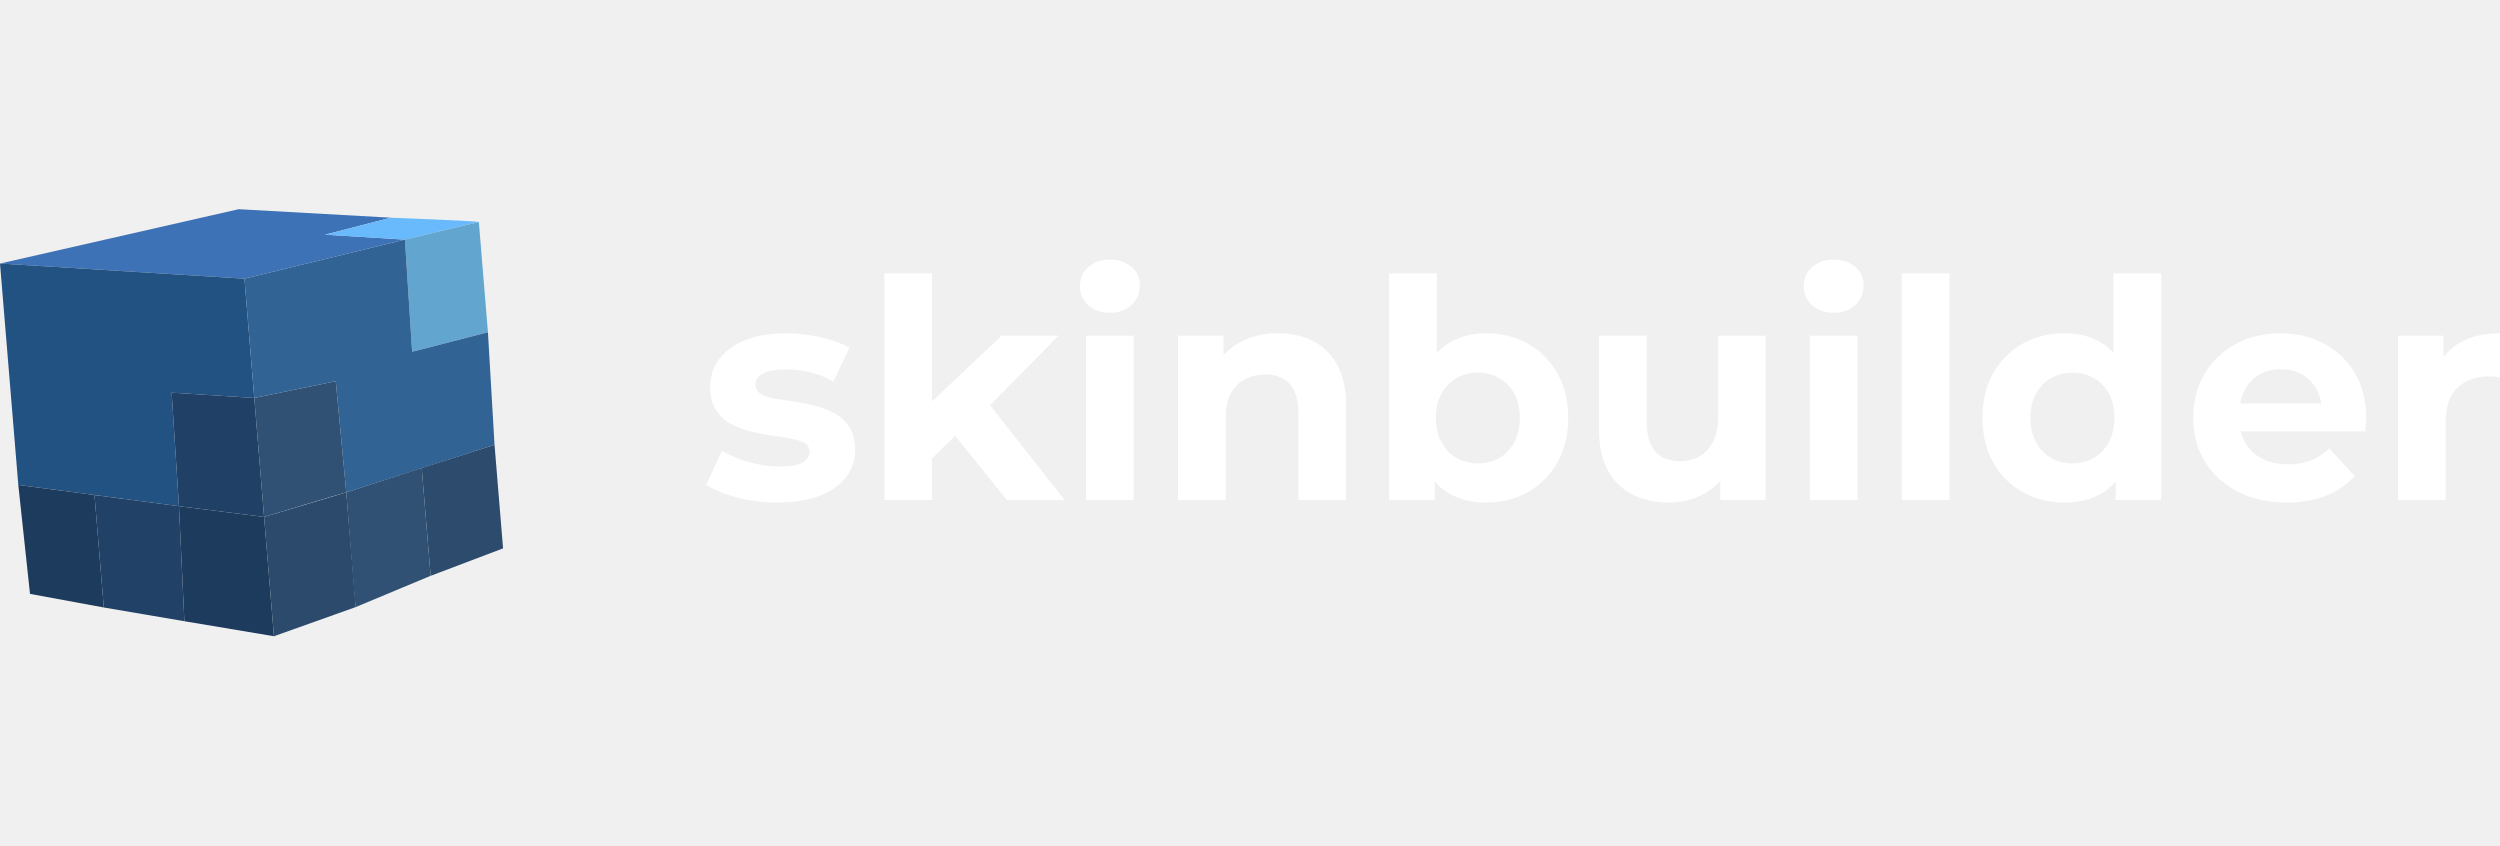
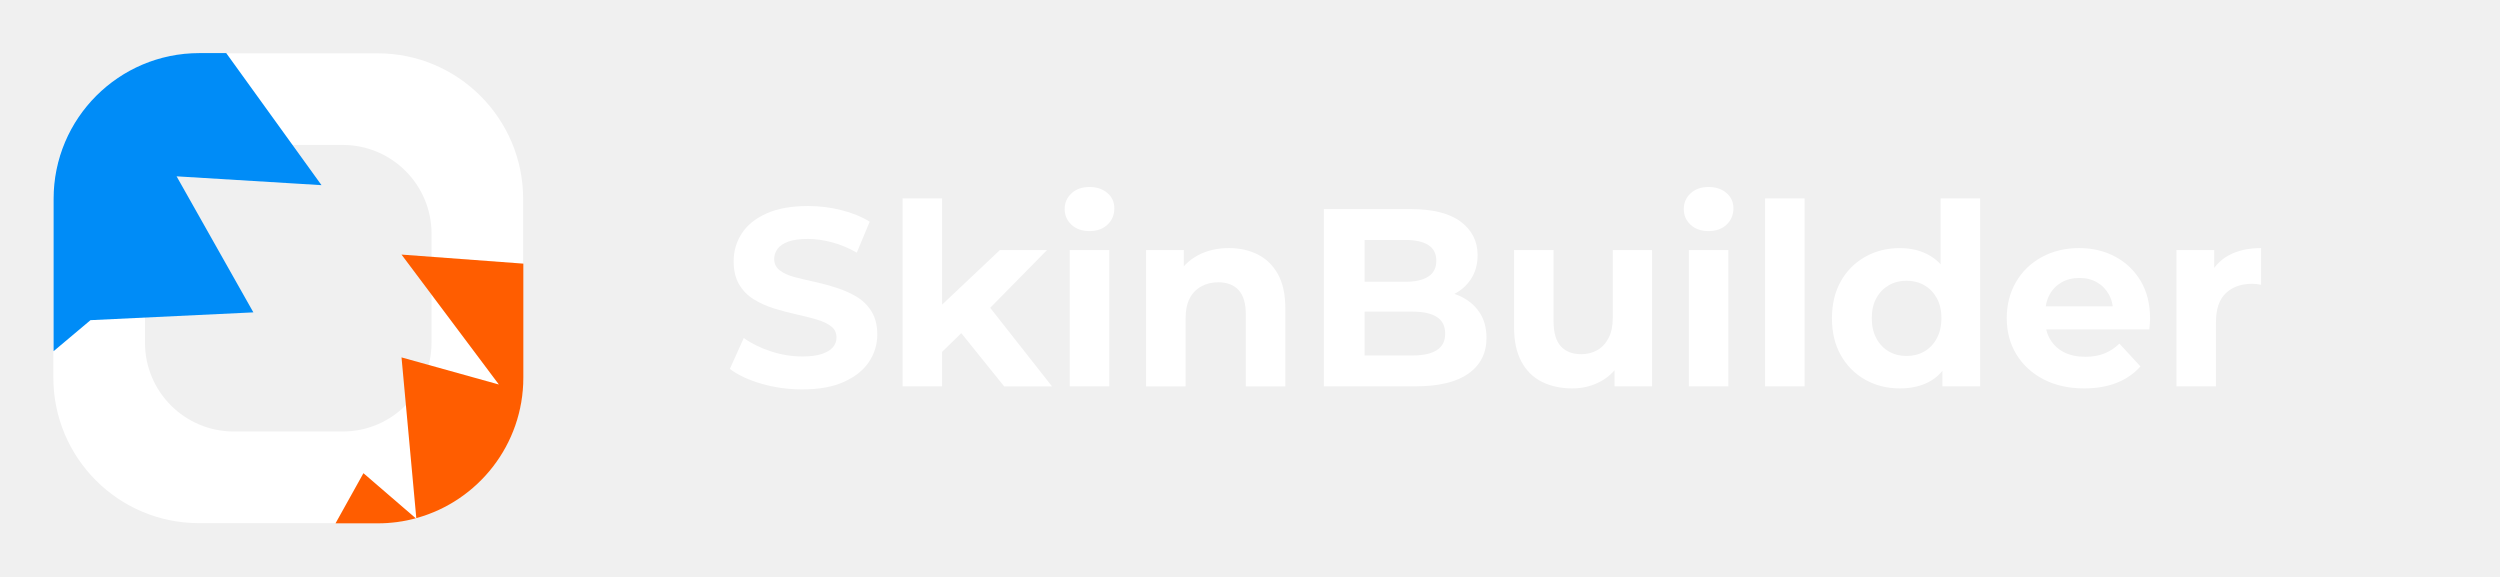
- <svg xmlns="http://www.w3.org/2000/svg" version="1.1" id="Слой_1" x="0px" y="0px" viewBox="0 0 5915.7 2000" style="enable-background:new 0 0 5915.7 2000;" xml:space="preserve">
+ <svg xmlns="http://www.w3.org/2000/svg" version="1.1" id="Слой_1" x="0px" y="0px" viewBox="0 0 8674 2000" style="enable-background:new 0 0 8674 2000;" xml:space="preserve">
  <style type="text/css">
- 	.st0{fill:#3E72B6;}
- 	.st1{fill:#68BAFC;}
- 	.st2{fill:#62A6CF;}
- 	.st3{fill:#225282;}
- 	.st4{fill:#316395;}
- 	.st5{fill:#1D3B5D;}
- 	.st6{fill:#214167;}
- 	.st7{fill:#204066;}
- 	.st8{fill:#305173;}
- 	.st9{fill:#2D4B6D;}
- 	.st10{fill:#2C4A6C;}
- 	.st11{fill:#FFFFFF;}
+ 	.st0{fill:#FFFFFF;}
+ 	.st1{fill:#008CF7;}
+ 	.st2{fill:#FF5D00;}
</style>
-   <polygon class="st0" points="0,623.6 564.8,495 924.9,515.1 769.1,555.3 958.1,567 578.4,659.4 " />
-   <path class="st1" d="M1133.1,525.3c-6.6-2.7-208.2-10.1-208.2-10.1l-155.8,40.2l189,11.7L1133.1,525.3z" />
-   <polygon class="st2" points="975.2,832.4 958.1,567 1133.1,525.3 1154.6,786.2 " />
-   <polygon class="st3" points="43.3,1147.5 0,623.6 578.4,659.4 601.7,941.7 406.2,929.2 423.5,1197.8 " />
-   <polygon class="st4" points="819.4,1165.1 1170.2,1052.6 1154.6,786.2 975.2,832.4 958.1,567 578.4,659.4 601.7,941.7 794.5,902 " />
-   <polygon class="st5" points="43.3,1147.5 71,1405.3 245.6,1437.5 223.6,1171.4 " />
-   <polygon class="st5" points="648.2,1505.5 624.9,1223.2 423.5,1197.8 436.3,1470 " />
-   <polygon class="st6" points="223.6,1171.4 423.5,1197.8 436.3,1470 245.6,1437.5 " />
-   <polygon class="st7" points="406.2,929.2 601.7,941.7 624.9,1223.2 423.5,1197.8 " />
-   <path class="st8" d="M819.4,1165.1c-4.8,0.4-194.5,58.1-194.5,58.1l-23.2-281.5L794.5,902L819.4,1165.1z" />
-   <polygon class="st9" points="1170.2,1052.6 1190.4,1297.6 1019,1362.6 997.9,1107.5 " />
-   <path class="st8" d="M841.8,1436.5c-2.3-7.8-22.4-271.4-22.4-271.4l178.5-57.7l21.1,255.1L841.8,1436.5z" />
-   <polygon class="st10" points="624.9,1223.2 648.2,1505.5 841.8,1436.5 819.4,1165.1 " />
+   <path class="st0" d="M1310,185H690.2c-278.9,0-505.1,226.1-505.1,505.1v619.8c0,279,226.1,505.2,505.1,505.2h619.8  c278.9,0,505.1-226.1,505.1-505.1V690.1C1815.1,411.1,1588.9,185,1310,185z M1497.2,1189c0,170.2-138,308.1-308.1,308.1H811.1  c-170.2,0-308.1-138-308.1-308.1V811c0-170.2,138-308.1,308.1-308.1h378.1c170.2,0,308.1,138,308.1,308.1L1497.2,1189L1497.2,1189z" />
+   <path class="st1" d="M185.9,689.8v528.7L314,1110.8l565.1-27l-266.4-472l502.8,30.6L784.9,184.2h-93.3  C412.3,184.2,185.9,410.6,185.9,689.8z" />
  <g>
-     <path class="st11" d="M1839.6,1189.1c-33.3,0-65.1-4-95.4-11.9c-30.4-8-54.7-18-73-30l36.9-80.2c18.3,10.6,39.6,19.4,64,26.4   c24.3,7,48.3,10.5,71.9,10.5c26,0,44.5-3.1,55.3-9.4c10.8-6.3,16.3-14.9,16.3-26c0-9.1-4.2-16-12.7-20.6   c-8.4-4.6-19.5-8.1-33.3-10.5c-13.7-2.4-29-4.8-45.9-7.2c-16.9-2.4-33.6-5.8-50.2-10.1c-16.6-4.3-32.1-10.5-46.3-18.4   c-14.2-8-25.5-18.9-34-32.9s-12.7-32-12.7-54.2c0-24.6,7.2-46.4,21.7-65.4c14.5-19,34.9-33.9,61.5-44.5   c26.5-10.6,58.6-15.9,96.2-15.9c27,0,54.1,3,81.3,9c27.2,6,50.2,14.4,69,24.9l-38.3,80.3c-18.3-10.6-37-18.1-56-22.4   c-19-4.3-37.2-6.5-54.6-6.5c-26,0-44.8,3.4-56.4,10.1c-11.6,6.8-17.4,15.4-17.4,26c0,9.6,4.3,17,13,22c8.7,5.1,20,8.8,34,11.2   c14,2.4,29.4,4.8,46.3,7.2c16.9,2.4,33.5,5.8,49.9,10.1c16.4,4.3,31.7,10.5,45.9,18.4c14.2,8,25.5,18.9,34,32.9   c8.4,14,12.7,32.1,12.7,54.2c0,23.6-7.2,44.7-21.7,63.3c-14.5,18.6-35.3,33.1-62.5,43.7C1911.8,1183.8,1878.7,1189.1,1839.6,1189.1   z" />
-     <path class="st11" d="M2092.7,1183.3V646.8h112.8v536.4H2092.7z M2185.9,1103.7l2.9-138.1l181.5-171.4h134.5l-174.2,177.1   l-58.6,48.4L2185.9,1103.7z M2382.6,1183.3L2251,1019.9l70.9-87.5l197.4,250.9L2382.6,1183.3L2382.6,1183.3z" />
-     <path class="st11" d="M2626.2,740.1c-21.2,0-38.3-6-51.3-18.1c-13-12-19.5-27-19.5-44.8c0-17.8,6.5-32.8,19.5-44.8   c13-12,30.1-18.1,51.3-18.1c20.7,0,37.7,5.7,51,17c13.2,11.3,19.9,25.9,19.9,43.7c0,18.8-6.5,34.3-19.5,46.6   C2664.5,733.9,2647.4,740.1,2626.2,740.1z M2569.8,1183.3v-389h112.8v389H2569.8z" />
-     <path class="st11" d="M3023.9,788.5c30.8,0,58.4,6.1,82.8,18.4c24.3,12.3,43.5,31.1,57.5,56.4c14,25.3,21,57.7,21,97.2v222.7   h-112.8V977.9c0-31.3-6.9-54.5-20.6-69.4c-13.7-14.9-33.1-22.4-58.2-22.4c-17.8,0-33.9,3.9-48.1,11.6c-14.2,7.7-25.3,19-33.3,34   c-8,14.9-11.9,34.7-11.9,59.3v192.3h-112.8V794.3h107.7V902l-20.3-32.5c14-26,34-46,60-60C2961,795.5,2990.6,788.5,3023.9,788.5z" />
-     <path class="st11" d="M3287,1183.3V646.8h112.8v226.3l-7.2,114.9l2.2,115.7v79.5H3287z M3516.2,1189.1c-33.3,0-62.3-7.1-87.1-21.3   c-24.8-14.2-43.7-36.3-56.7-66.1c-13-29.9-19.5-67.5-19.5-112.8c0-45.8,6.9-83.4,20.6-112.8c13.7-29.4,32.9-51.3,57.5-65.8   c24.6-14.5,53-21.7,85.3-21.7c37.1,0,70.2,8.3,99.4,24.9c29.2,16.6,52.3,39.9,69.4,69.8c17.1,29.9,25.7,65.1,25.7,105.6   s-8.6,75.7-25.7,105.6c-17.1,29.9-40.2,53.1-69.4,69.8C3586.4,1180.7,3553.3,1189.1,3516.2,1189.1z M3497.4,1096.5   c18.8,0,35.5-4.2,50.2-12.7c14.7-8.4,26.5-20.8,35.4-37.2c8.9-16.4,13.4-35.7,13.4-57.8c0-22.6-4.5-41.9-13.4-57.8   c-8.9-15.9-20.7-28.1-35.4-36.5c-14.7-8.4-31.4-12.7-50.2-12.7c-18.8,0-35.7,4.2-50.6,12.7c-14.9,8.4-26.9,20.6-35.8,36.5   c-8.9,15.9-13.4,35.2-13.4,57.8c0,22.2,4.5,41.5,13.4,57.8c8.9,16.4,20.8,28.8,35.8,37.2   C3461.7,1092.3,3478.6,1096.5,3497.4,1096.5z" />
-     <path class="st11" d="M3950,1189.1c-32.8,0-61.7-6.3-86.8-18.8c-25.1-12.5-44.6-31.8-58.6-57.8c-14-26-21-58.8-21-98.3V794.3h112.8   v202.4c0,32.8,6.9,56.7,20.6,71.9c13.7,15.2,33.1,22.8,58.2,22.8c17.4,0,32.8-3.8,46.3-11.6c13.5-7.7,24.2-19.3,32.2-34.7   c8-15.4,11.9-34.7,11.9-57.8v-193h112.1v389h-107v-107.7l19.5,31.8c-13.5,27-32.8,47.4-57.8,61.1   C4007.3,1182.2,3979.9,1189.1,3950,1189.1z" />
-     <path class="st11" d="M4338.9,740.1c-21.2,0-38.3-6-51.3-18.1c-13-12-19.5-27-19.5-44.8c0-17.8,6.5-32.8,19.5-44.8   c13-12,30.1-18.1,51.3-18.1c20.7,0,37.7,5.7,51,17c13.2,11.3,19.9,25.9,19.9,43.7c0,18.8-6.5,34.3-19.5,46.6   C4377.3,733.9,4360.1,740.1,4338.9,740.1z M4282.5,1183.3v-389h112.8v389H4282.5z" />
-     <path class="st11" d="M4500.2,1183.3V646.8h112.8v536.4H4500.2z" />
-     <path class="st11" d="M4884.8,1189.1c-36.6,0-69.7-8.3-99-24.9c-29.4-16.6-52.5-39.9-69.4-69.8c-16.9-29.9-25.3-65.1-25.3-105.6   s8.4-75.7,25.3-105.6c16.9-29.9,40-53.1,69.4-69.8c29.4-16.6,62.4-24.9,99-24.9c32.8,0,61.5,7.2,86,21.7   c24.6,14.5,43.6,36.4,57.1,65.8c13.5,29.4,20.2,67,20.2,112.8c0,45.3-6.5,82.9-19.5,112.8c-13,29.9-31.7,51.9-56,66.1   C4948.3,1181.9,4919,1189.1,4884.8,1189.1z M4903.6,1096.5c18.8,0,35.7-4.2,50.6-12.7c14.9-8.4,26.9-20.8,35.8-37.2   c8.9-16.4,13.4-35.7,13.4-57.8c0-22.6-4.5-41.9-13.4-57.8c-8.9-15.9-20.9-28.1-35.8-36.5c-14.9-8.4-31.8-12.7-50.6-12.7   c-18.3,0-34.9,4.2-49.9,12.7c-14.9,8.4-26.9,20.6-35.8,36.5c-8.9,15.9-13.4,35.2-13.4,57.8c0,22.2,4.5,41.5,13.4,57.8   c8.9,16.4,20.8,28.8,35.8,37.2C4868.6,1092.3,4885.3,1096.5,4903.6,1096.5z M5006.2,1183.3v-79.5l2.2-115.7l-7.2-114.9V646.8H5114   v536.4H5006.2z" />
-     <path class="st11" d="M5411.1,1189.1c-44.3,0-83.1-8.7-116.4-26c-33.3-17.4-59-41.1-77.4-71.2c-18.3-30.1-27.5-64.5-27.5-103   c0-38.6,8.8-73,26.4-103.4c17.6-30.4,42.2-54.1,73.7-71.2c31.6-17.1,67.1-25.7,106.6-25.7c38.1,0,72.4,8.2,103,24.6   c30.6,16.4,54.8,39.5,72.7,69.4c17.8,29.9,26.8,65.8,26.8,107.7c0,4.3-0.2,9.3-0.7,14.8c-0.5,5.5-1,10.7-1.4,15.5H5281v-65.8h256.7   l-44.1,19.5c0.5-20.2-3.4-37.8-11.6-52.8c-8.2-14.9-19.5-26.6-34-35.1c-14.5-8.4-31.3-12.7-50.6-12.7c-19.3,0-36.3,4.2-51,12.7   c-14.7,8.4-26.1,20.2-34.3,35.4c-8.2,15.2-12.3,33.1-12.3,53.9v17.4c0,21.7,4.8,40.5,14.5,56.4c9.6,15.9,22.9,28.1,39.8,36.5   c16.9,8.4,37.1,12.7,60.7,12.7c20.2,0,38.2-3.1,53.9-9.4c15.7-6.3,30-15.7,43-28.2l60,65.1c-17.8,20.3-40.3,35.8-67.2,46.6   C5477.4,1183.6,5446.3,1189.1,5411.1,1189.1z" />
-     <path class="st11" d="M5674.3,1183.3v-389H5782v110.6l-15.2-32.5c11.6-27.5,30.1-48.3,55.7-62.5c25.5-14.2,56.6-21.3,93.3-21.3   v104.8c-4.3-1-8.6-1.7-12.7-2.2c-4.1-0.5-8.1-0.7-11.9-0.7c-31.8,0-57.1,8.9-75.9,26.8c-18.8,17.8-28.2,45.3-28.2,82.4v183.6   L5674.3,1183.3L5674.3,1183.3z" />
+     <path class="st2" d="M1164.1,1815.8h146.3c45.8,0,90.1-6,132.2-17.5L1261,1641.8L1164.1,1815.8z" />
+     <path class="st2" d="M1393.1,883.3l337.8,450.8l-337.8-94.1l51.3,557.7c214.2-58.7,371.4-254.9,371.4-487.6V914.7L1393.1,883.3z" />
+   </g>
+   <g>
+     <path class="st0" d="M2783.6,1351.1c-49.2,0-96.5-6.6-141.9-19.8c-45.4-13.2-81.9-30.3-109.4-51.4l48.3-107.2   c25.8,18.7,56.8,34.1,93.2,46.1c36.3,12,73,18,109.9,18c28.1,0,50.8-2.9,68.1-8.8c17.3-5.9,30-13.6,38.2-23.3   c8.2-9.7,12.3-21,12.3-33.9c0-16.4-6.4-29.4-19.3-39.1c-12.9-9.7-30-17.6-51.4-23.7c-21.4-6.1-44.7-12-69.9-17.6   c-25.2-5.6-50.5-12.3-76-20.2s-48.9-18.5-70.3-31.6c-21.4-13.2-38.4-30.5-51-51.9c-12.6-21.4-18.9-48.2-18.9-80.4   c0-35.2,9.4-67.2,28.1-96.2c18.7-29,47.3-52.1,85.7-69.4c38.4-17.3,86.6-25.9,144.6-25.9c38.7,0,76.9,4.7,114.7,14.1   s70.7,22.8,98.9,40.4l-44.8,107.2c-27.5-15.8-56-27.7-85.3-35.6c-29.3-7.9-57.4-11.9-84.4-11.9c-28.1,0-50.7,3.1-67.7,9.2   c-17,6.2-29.5,14.5-37.3,25c-7.9,10.6-11.9,22.3-11.9,35.2c0,16.4,6.4,29.6,19.3,39.6c12.9,10,29.9,17.7,51,23.3   c21.1,5.6,44.5,11.1,70.3,16.7c25.8,5.6,51.3,12.5,76.5,20.7s48.3,18.6,69.4,31.2c21.1,12.6,38.2,29.6,51.4,51   c13.2,21.4,19.8,47.9,19.8,79.5c0,34.6-9.5,66.2-28.6,94.9c-19,28.7-47.9,51.9-86.6,69.4   C2889.9,1342.3,2841.6,1351.1,2783.6,1351.1z" />
+     <path class="st0" d="M3131.6,1340.6V688.4h137.1v652.1H3131.6z M3245,1243.9l3.5-167.9l220.6-208.3h163.5l-211.8,215.3l-71.2,58.9   L3245,1243.9z M3484,1340.6l-159.9-198.6l86.1-106.3l239.9,305H3484z" />
+     <path class="st0" d="M3780.1,801.8c-25.8,0-46.6-7.3-62.4-22c-15.8-14.7-23.7-32.8-23.7-54.5c0-21.7,7.9-39.8,23.7-54.5   c15.8-14.7,36.6-22,62.4-22c25.2,0,45.8,6.9,62,20.7c16.1,13.8,24.2,31.5,24.2,53.2c0,22.9-7.9,41.7-23.7,56.7   S3805.9,801.8,3780.1,801.8z M3711.6,1340.6V867.7h137.1v472.8H3711.6z" />
+     <path class="st0" d="M4263.6,860.7c37.5,0,71,7.5,100.6,22.4c29.6,14.9,52.9,37.8,69.9,68.6c17,30.8,25.5,70.2,25.5,118.2v270.7   h-137.1V1091c0-38.1-8.3-66.2-25-84.4c-16.7-18.2-40.3-27.2-70.7-27.2c-21.7,0-41.2,4.7-58.4,14.1c-17.3,9.4-30.8,23.1-40.4,41.3   c-9.7,18.2-14.5,42.2-14.5,72.1v233.8h-137.1V867.7h131v131l-24.6-39.5c17-31.6,41.3-56,72.9-73   C4187.1,869.2,4223.2,860.7,4263.6,860.7z" />
+     <path class="st0" d="M4593.2,1340.6V725.4h300.6c77.3,0,135.5,14.7,174.5,43.9c39,29.3,58.4,68,58.4,116c0,32.2-7.9,60.2-23.7,83.9   c-15.8,23.7-37.6,42-65.5,54.9c-27.8,12.9-59.3,19.3-94.5,19.3l16.7-36.9c38.7,0,72.8,6.4,102.4,19.3   c29.6,12.9,52.9,31.6,69.9,56.2c17,24.6,25.5,54.8,25.5,90.5c0,52.7-20.8,93.9-62.4,123.5c-41.6,29.6-102.8,44.4-183.7,44.4H4593.2   z M4734.7,1233.3h167c36.3,0,64.2-6.1,83.5-18.5s29-31.4,29-57.1c0-26.4-9.7-45.7-29-58c-19.3-12.3-47.2-18.5-83.5-18.5h-177.5   V977.6h152c34.6,0,61.1-6,79.5-18c18.5-12,27.7-30.3,27.7-54.9s-9.2-42.8-27.7-54.5c-18.5-11.7-45-17.6-79.5-17.6h-141.5V1233.3z" />
+     <path class="st0" d="M5455.3,1347.6c-39.8,0-75-7.6-105.5-22.8c-30.5-15.2-54.2-38.7-71.2-70.3c-17-31.6-25.5-71.5-25.5-119.5   V867.7h137.1v246.1c0,39.8,8.3,69,25,87.4s40.3,27.7,70.7,27.7c21.1,0,39.8-4.7,56.2-14.1c16.4-9.4,29.4-23.4,39.1-42.2   c9.7-18.7,14.5-42.2,14.5-70.3V867.7h136.2v472.8h-130.1v-131l23.7,38.7c-16.4,32.8-39.8,57.6-70.3,74.3   C5525.1,1339.2,5491.7,1347.6,5455.3,1347.6z" />
+     <path class="st0" d="M5928.1,801.8c-25.8,0-46.6-7.3-62.4-22c-15.8-14.7-23.7-32.8-23.7-54.5c0-21.7,7.9-39.8,23.7-54.5   c15.8-14.7,36.6-22,62.4-22c25.2,0,45.8,6.9,62,20.7c16.1,13.8,24.2,31.5,24.2,53.2c0,22.9-7.9,41.7-23.7,56.7   C5974.7,794.3,5953.9,801.8,5928.1,801.8z M5859.6,1340.6V867.7h137.1v472.8H5859.6z" />
+     <path class="st0" d="M6124.1,1340.6V688.4h137.1v652.1H6124.1z" />
+     <path class="st0" d="M6591.7,1347.6c-44.5,0-84.7-10.1-120.4-30.3c-35.7-20.2-63.9-48.5-84.4-84.8c-20.5-36.3-30.8-79.1-30.8-128.3   c0-49.2,10.3-92,30.8-128.3c20.5-36.3,48.6-64.6,84.4-84.8c35.7-20.2,75.9-30.3,120.4-30.3c39.8,0,74.7,8.8,104.6,26.4   c29.9,17.6,53,44.2,69.4,80c16.4,35.7,24.6,81.5,24.6,137.1c0,55.1-7.9,100.8-23.7,137.1c-15.8,36.3-38.5,63.1-68.1,80.4   C6668.9,1339,6633.3,1347.6,6591.7,1347.6z M6614.6,1235.1c22.8,0,43.4-5.1,61.5-15.4c18.2-10.3,32.7-25.3,43.5-45.3   c10.8-19.9,16.3-43.4,16.3-70.3c0-27.5-5.4-51-16.3-70.3c-10.8-19.3-25.4-34.1-43.5-44.4s-38.7-15.4-61.5-15.4   c-22.3,0-42.5,5.1-60.6,15.4s-32.7,25-43.5,44.4c-10.8,19.3-16.2,42.8-16.2,70.3c0,27,5.4,50.4,16.2,70.3   c10.8,19.9,25.3,35,43.5,45.3C6572.1,1230,6592.3,1235.1,6614.6,1235.1z M6739.4,1340.6v-96.7l2.6-140.6l-8.8-139.8V688.4h137.1   v652.1H6739.4z" />
+     <path class="st0" d="M7231.5,1347.6c-53.9,0-101.1-10.5-141.5-31.6c-40.4-21.1-71.8-50-94-86.6c-22.3-36.6-33.4-78.4-33.4-125.2   s10.7-88.8,32.1-125.7c21.4-36.9,51.3-65.8,89.6-86.6c38.4-20.8,81.6-31.2,129.6-31.2c46.3,0,88,10,125.2,29.9s66.6,48.1,88.3,84.4   c21.7,36.3,32.5,80,32.5,131c0,5.3-0.3,11.3-0.9,18c-0.6,6.7-1.2,13-1.8,18.9h-384.1v-80h312l-53.6,23.7c0.6-24.6-4.1-46-14.1-64.2   c-10-18.2-23.7-32.4-41.3-42.6c-17.6-10.3-38.1-15.4-61.5-15.4c-23.5,0-44.1,5.1-62,15.4c-17.9,10.3-31.8,24.6-41.7,43.1   s-14.9,40.3-14.9,65.5v21.1c0,26.4,5.9,49.2,17.6,68.6c11.7,19.3,27.8,34.1,48.3,44.4c20.5,10.3,45.1,15.4,73.8,15.4   c24.6,0,46.4-3.8,65.5-11.4c19-7.6,36.5-19,52.3-34.3l72.9,79.1c-21.7,24.6-48.9,43.5-81.7,56.7   C7312.1,1341,7274.3,1347.6,7231.5,1347.6z" />
+     <path class="st0" d="M7551.4,1340.6V867.7h131v134.5l-18.5-39.6c14.1-33.4,36.6-58.7,67.7-76c31.1-17.3,68.8-25.9,113.4-25.9v127.4   c-5.3-1.2-10.4-2-15.4-2.6c-5-0.6-9.8-0.9-14.5-0.9c-38.7,0-69.4,10.8-92.3,32.5c-22.9,21.7-34.3,55.1-34.3,100.2v223.2H7551.4z" />
  </g>
</svg>
